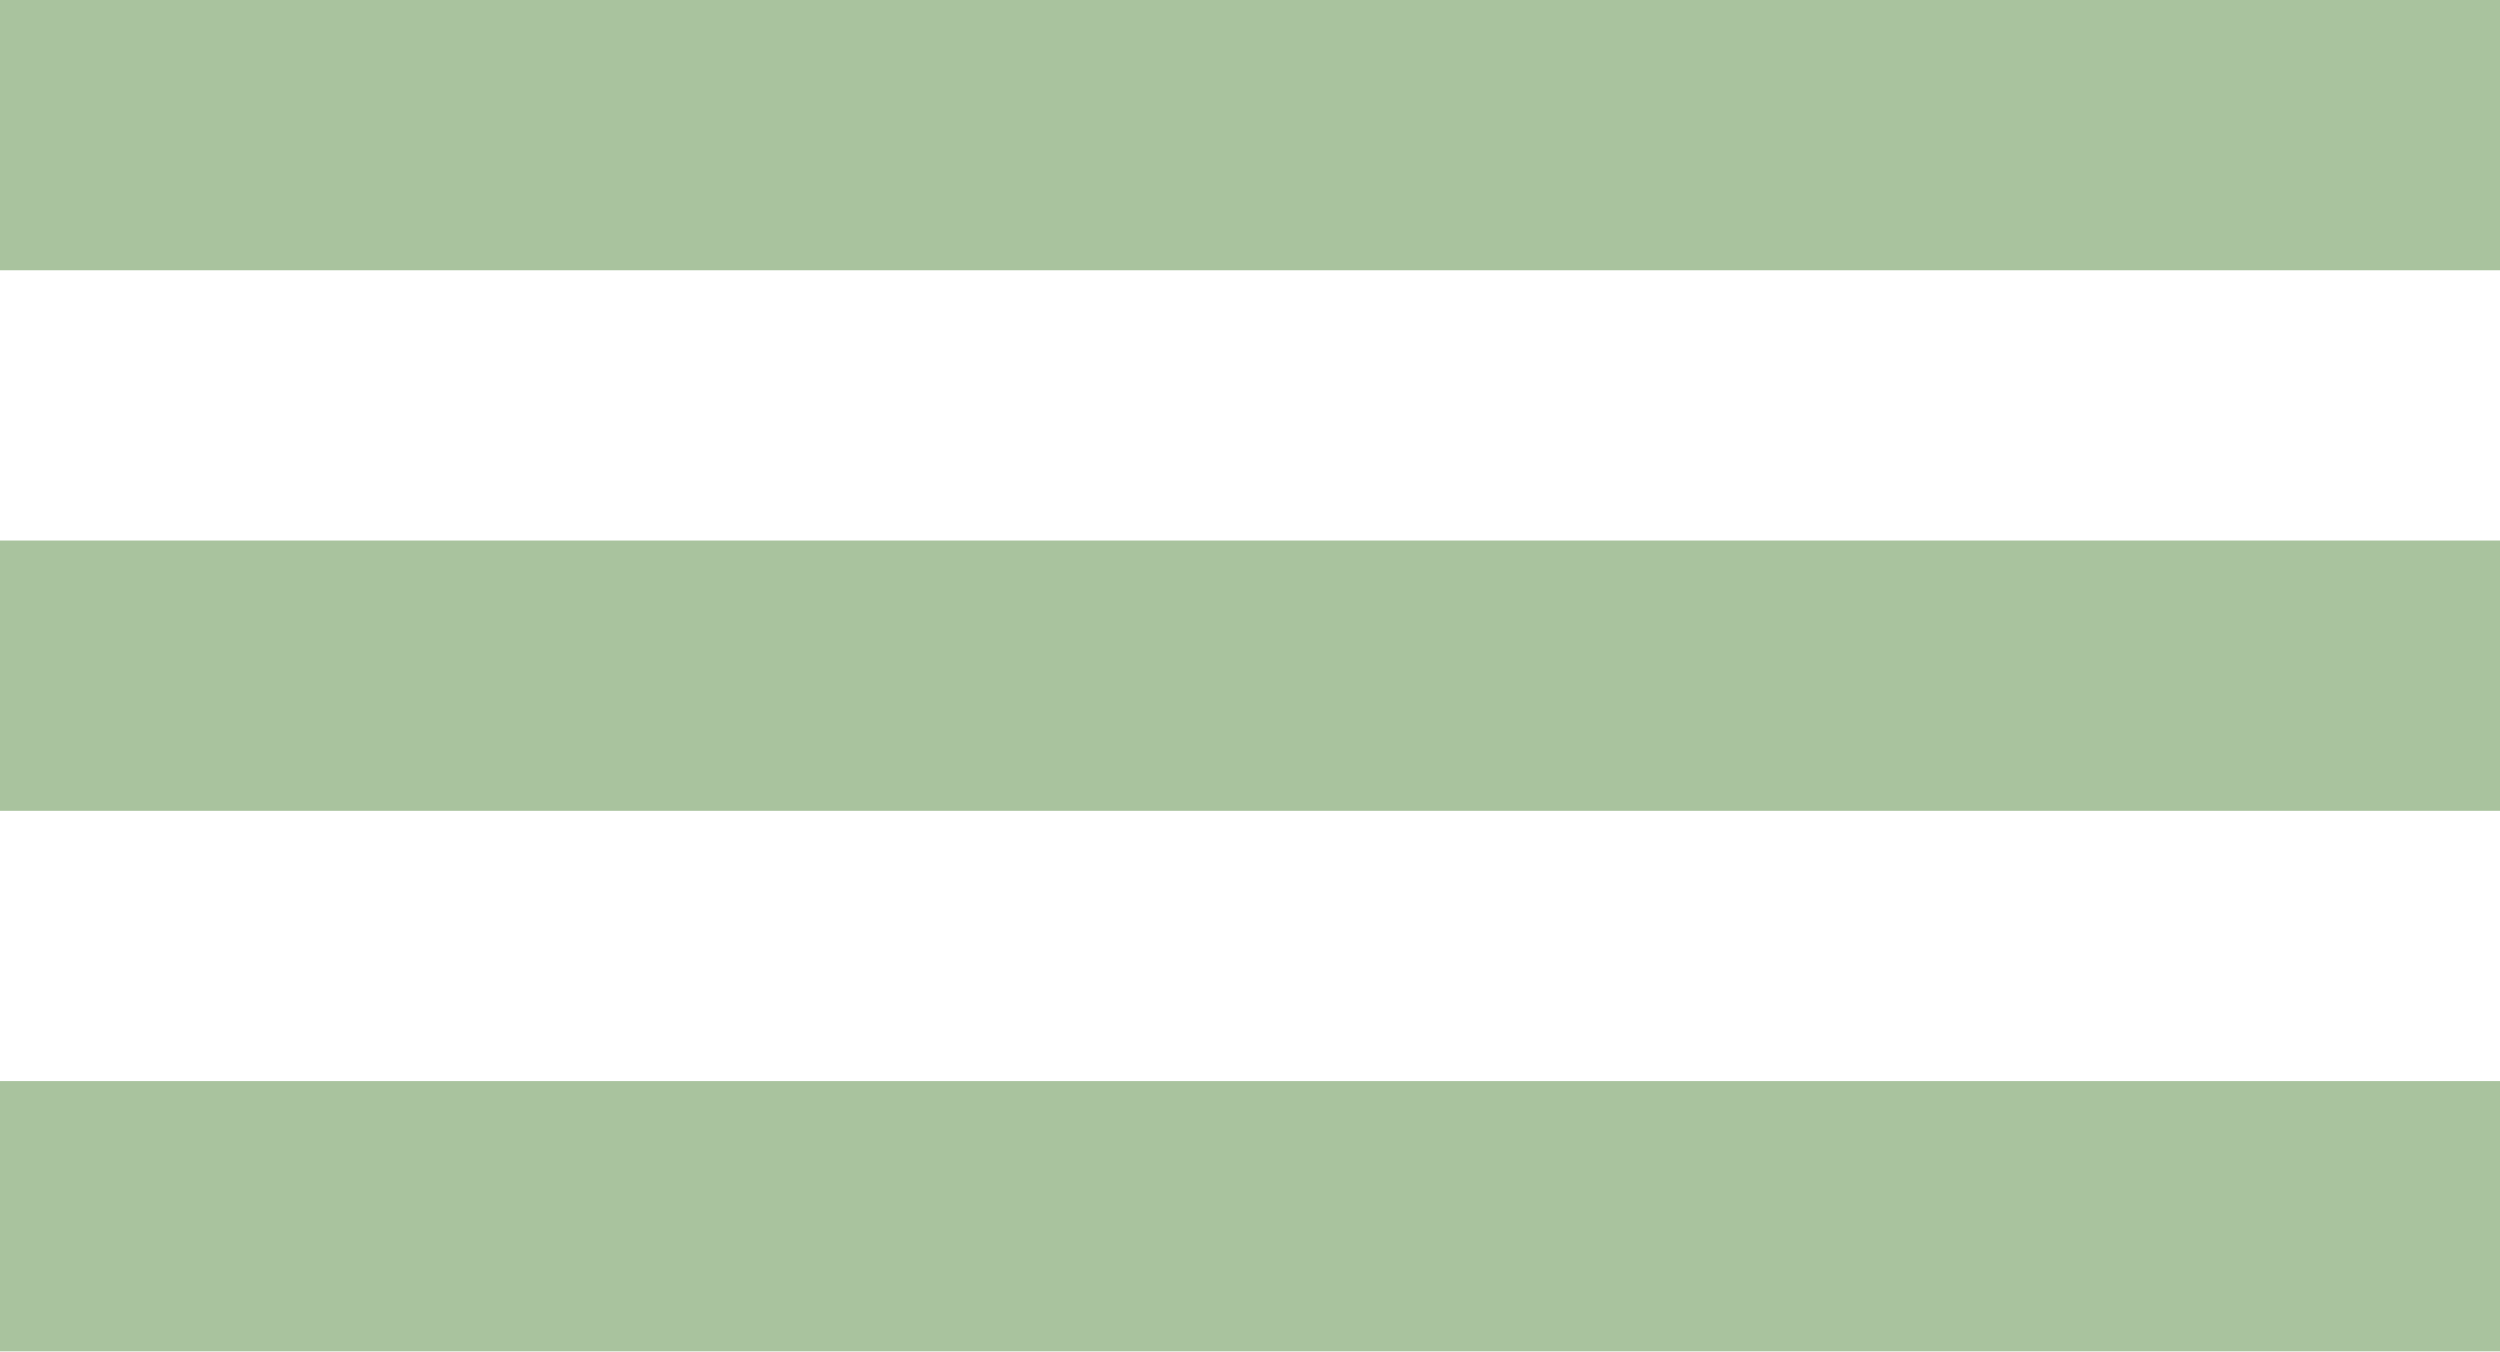
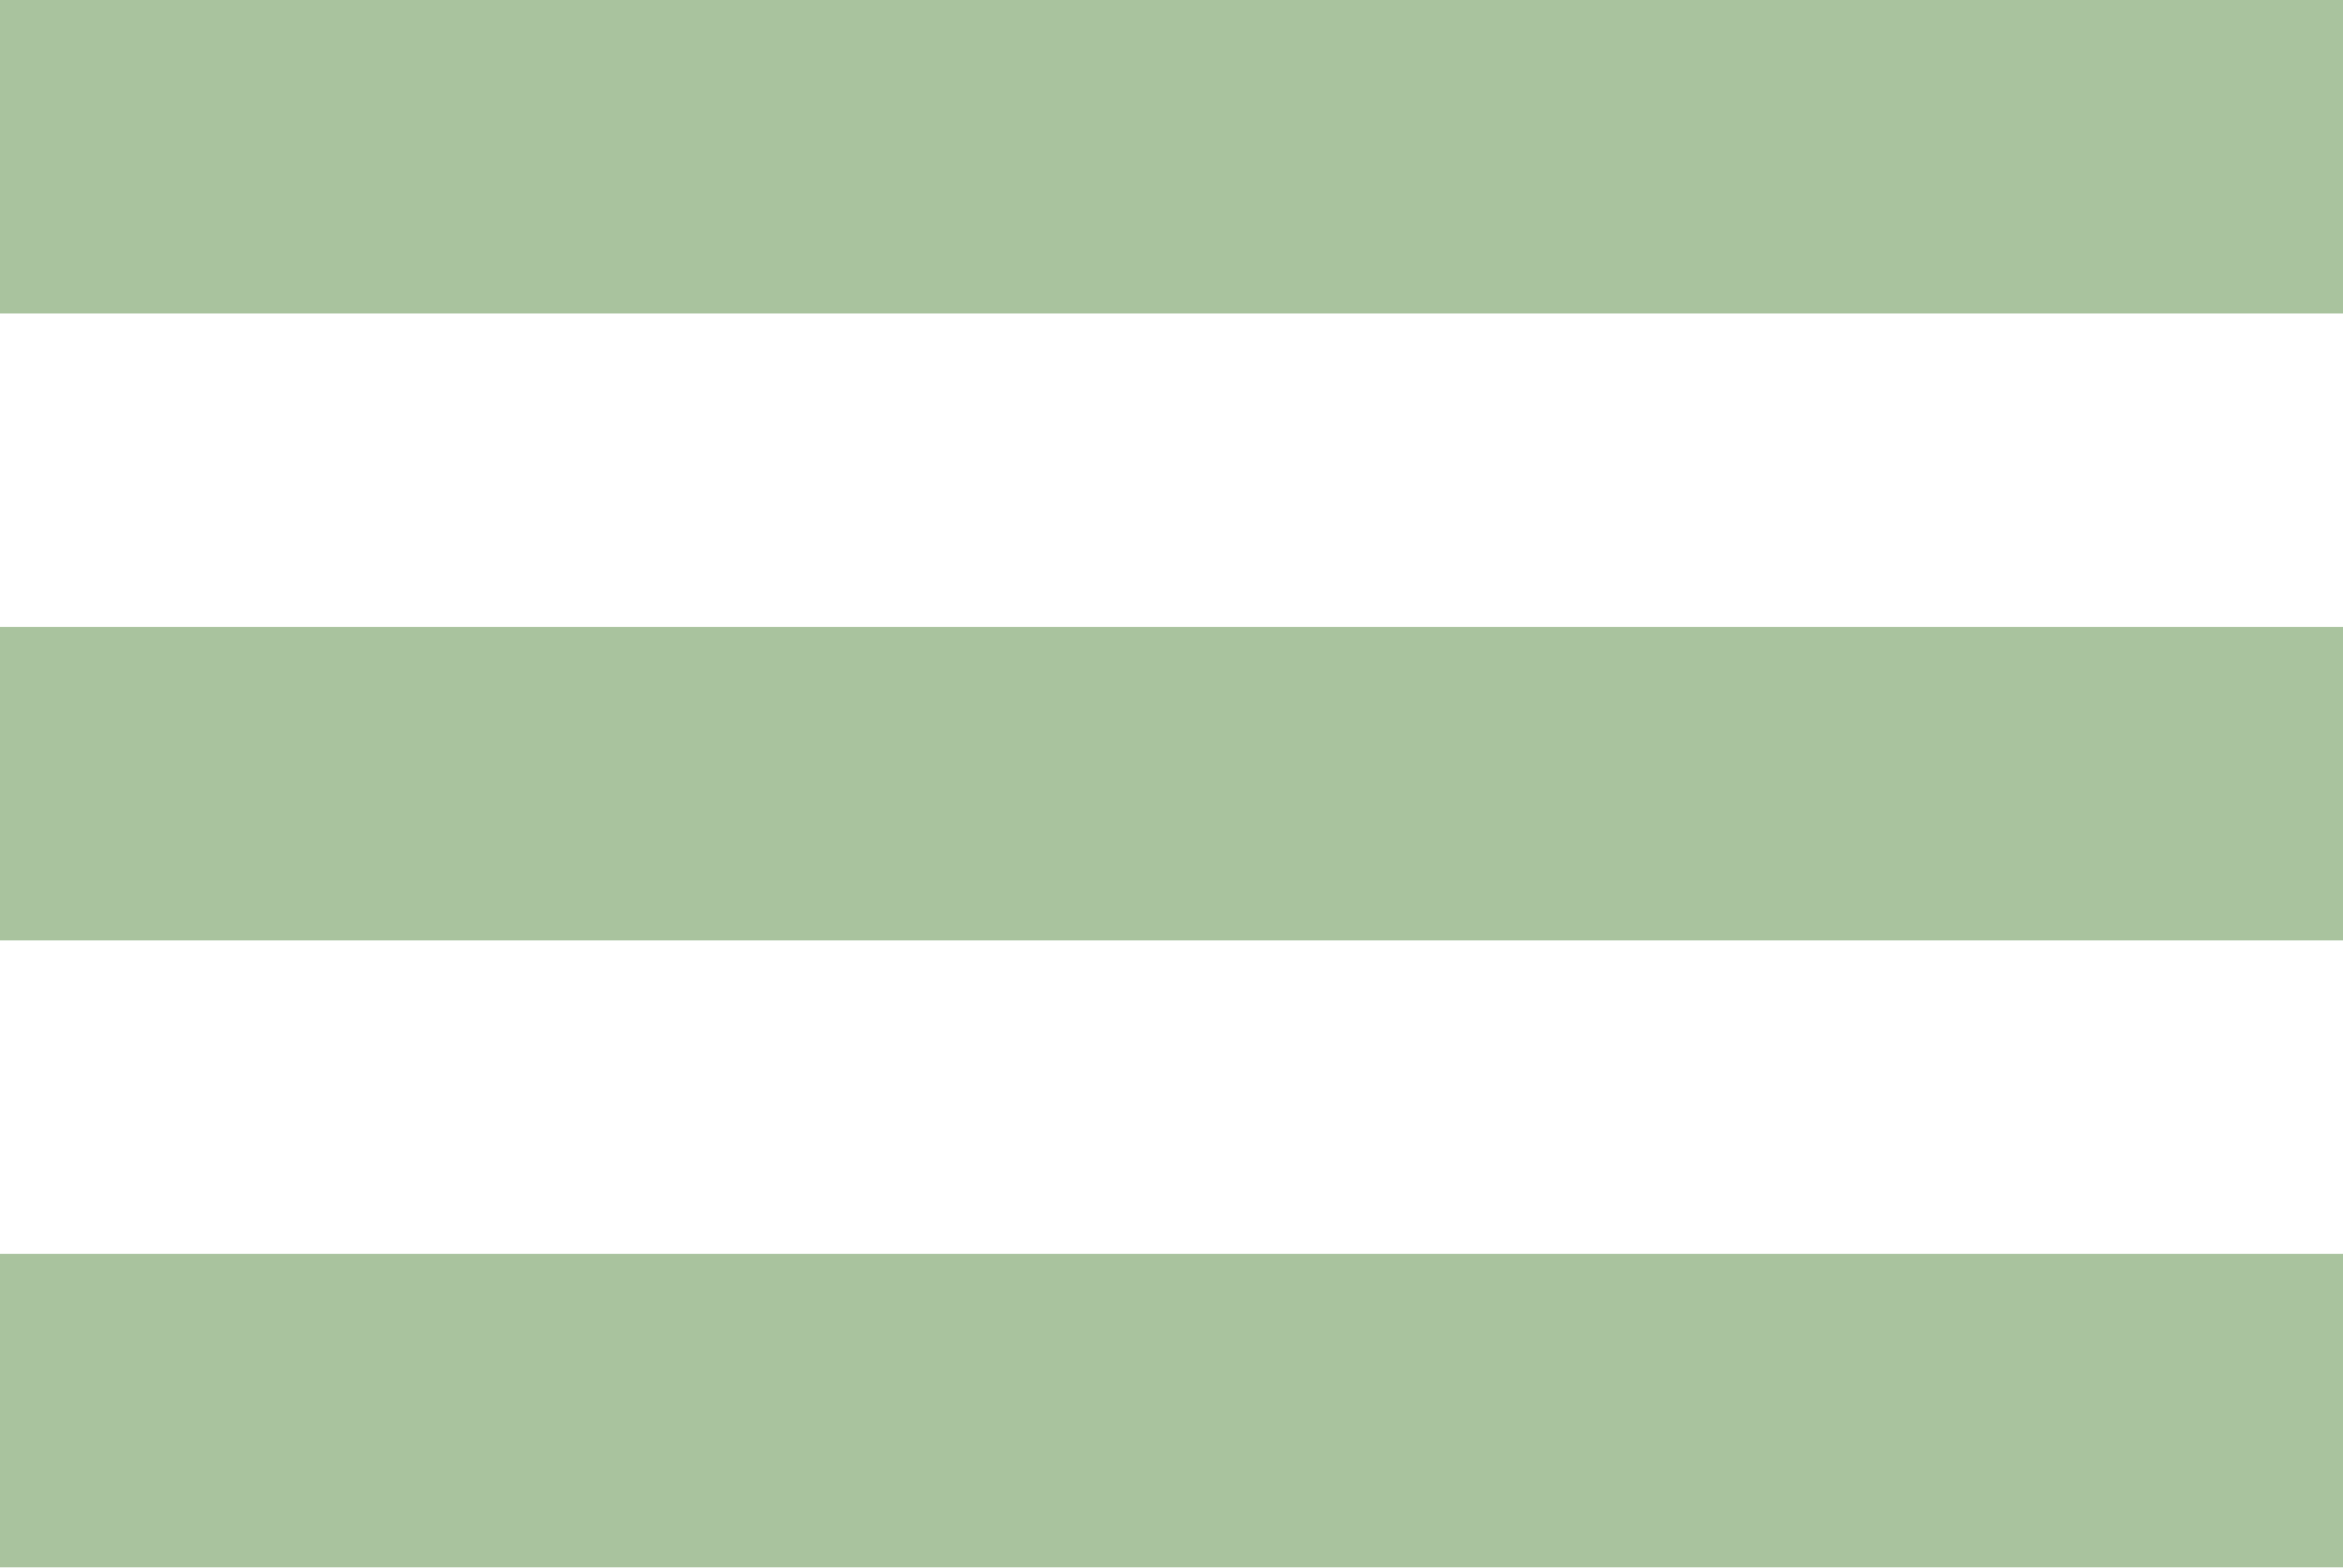
- <svg xmlns="http://www.w3.org/2000/svg" version="1.1" id="Layer_1" x="0px" y="0px" viewBox="0 0 37 20" style="enable-background:new 0 0 37 20;" xml:space="preserve">
+ <svg xmlns="http://www.w3.org/2000/svg" version="1.1" id="Layer_1" x="0px" y="0px" viewBox="0 0 29.9 20" style="enable-background:new 0 0 29.9 20;" xml:space="preserve">
  <style type="text/css">
	.st0{fill:#A9C39E;}
</style>
  <g>
-     <rect class="st0" width="37" height="4" />
+     <rect class="st0" width="29.9" height="4" />
  </g>
  <g>
-     <rect y="8" class="st0" width="37" height="4" />
+     <rect y="8" class="st0" width="29.9" height="4" />
  </g>
  <g>
-     <rect y="16" class="st0" width="37" height="4" />
+     <rect y="16" class="st0" width="29.9" height="4" />
  </g>
</svg>
